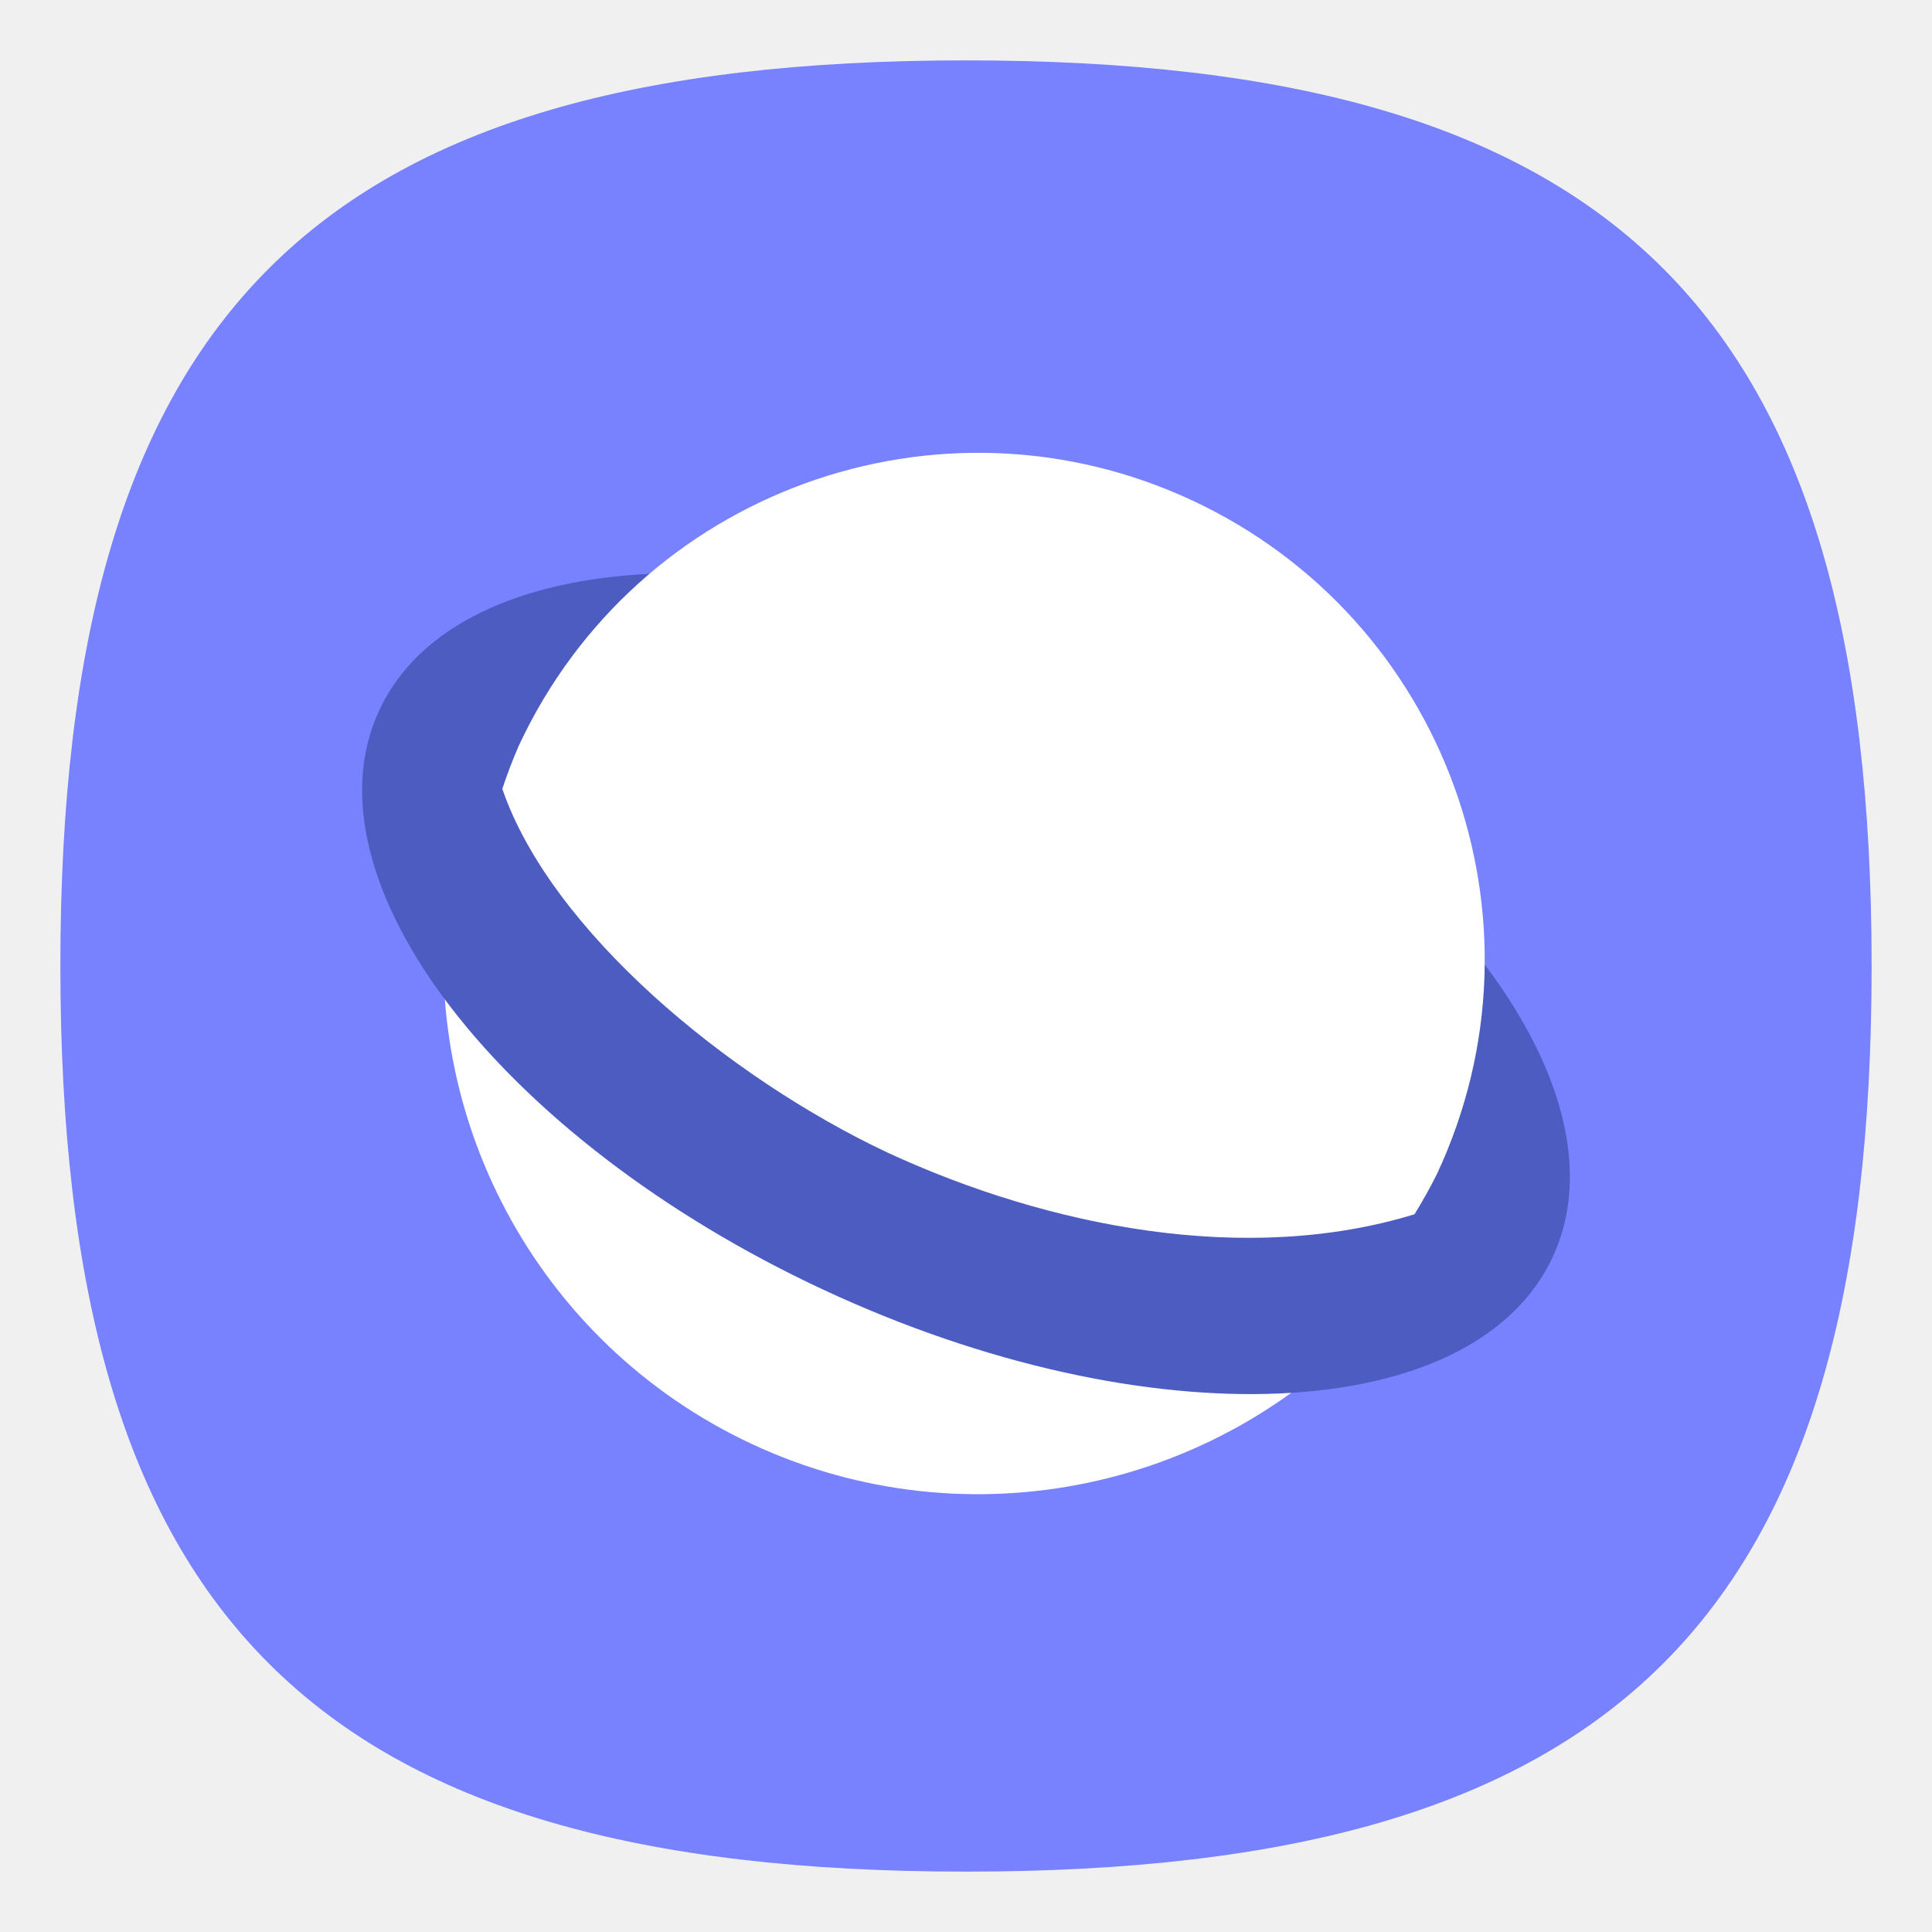
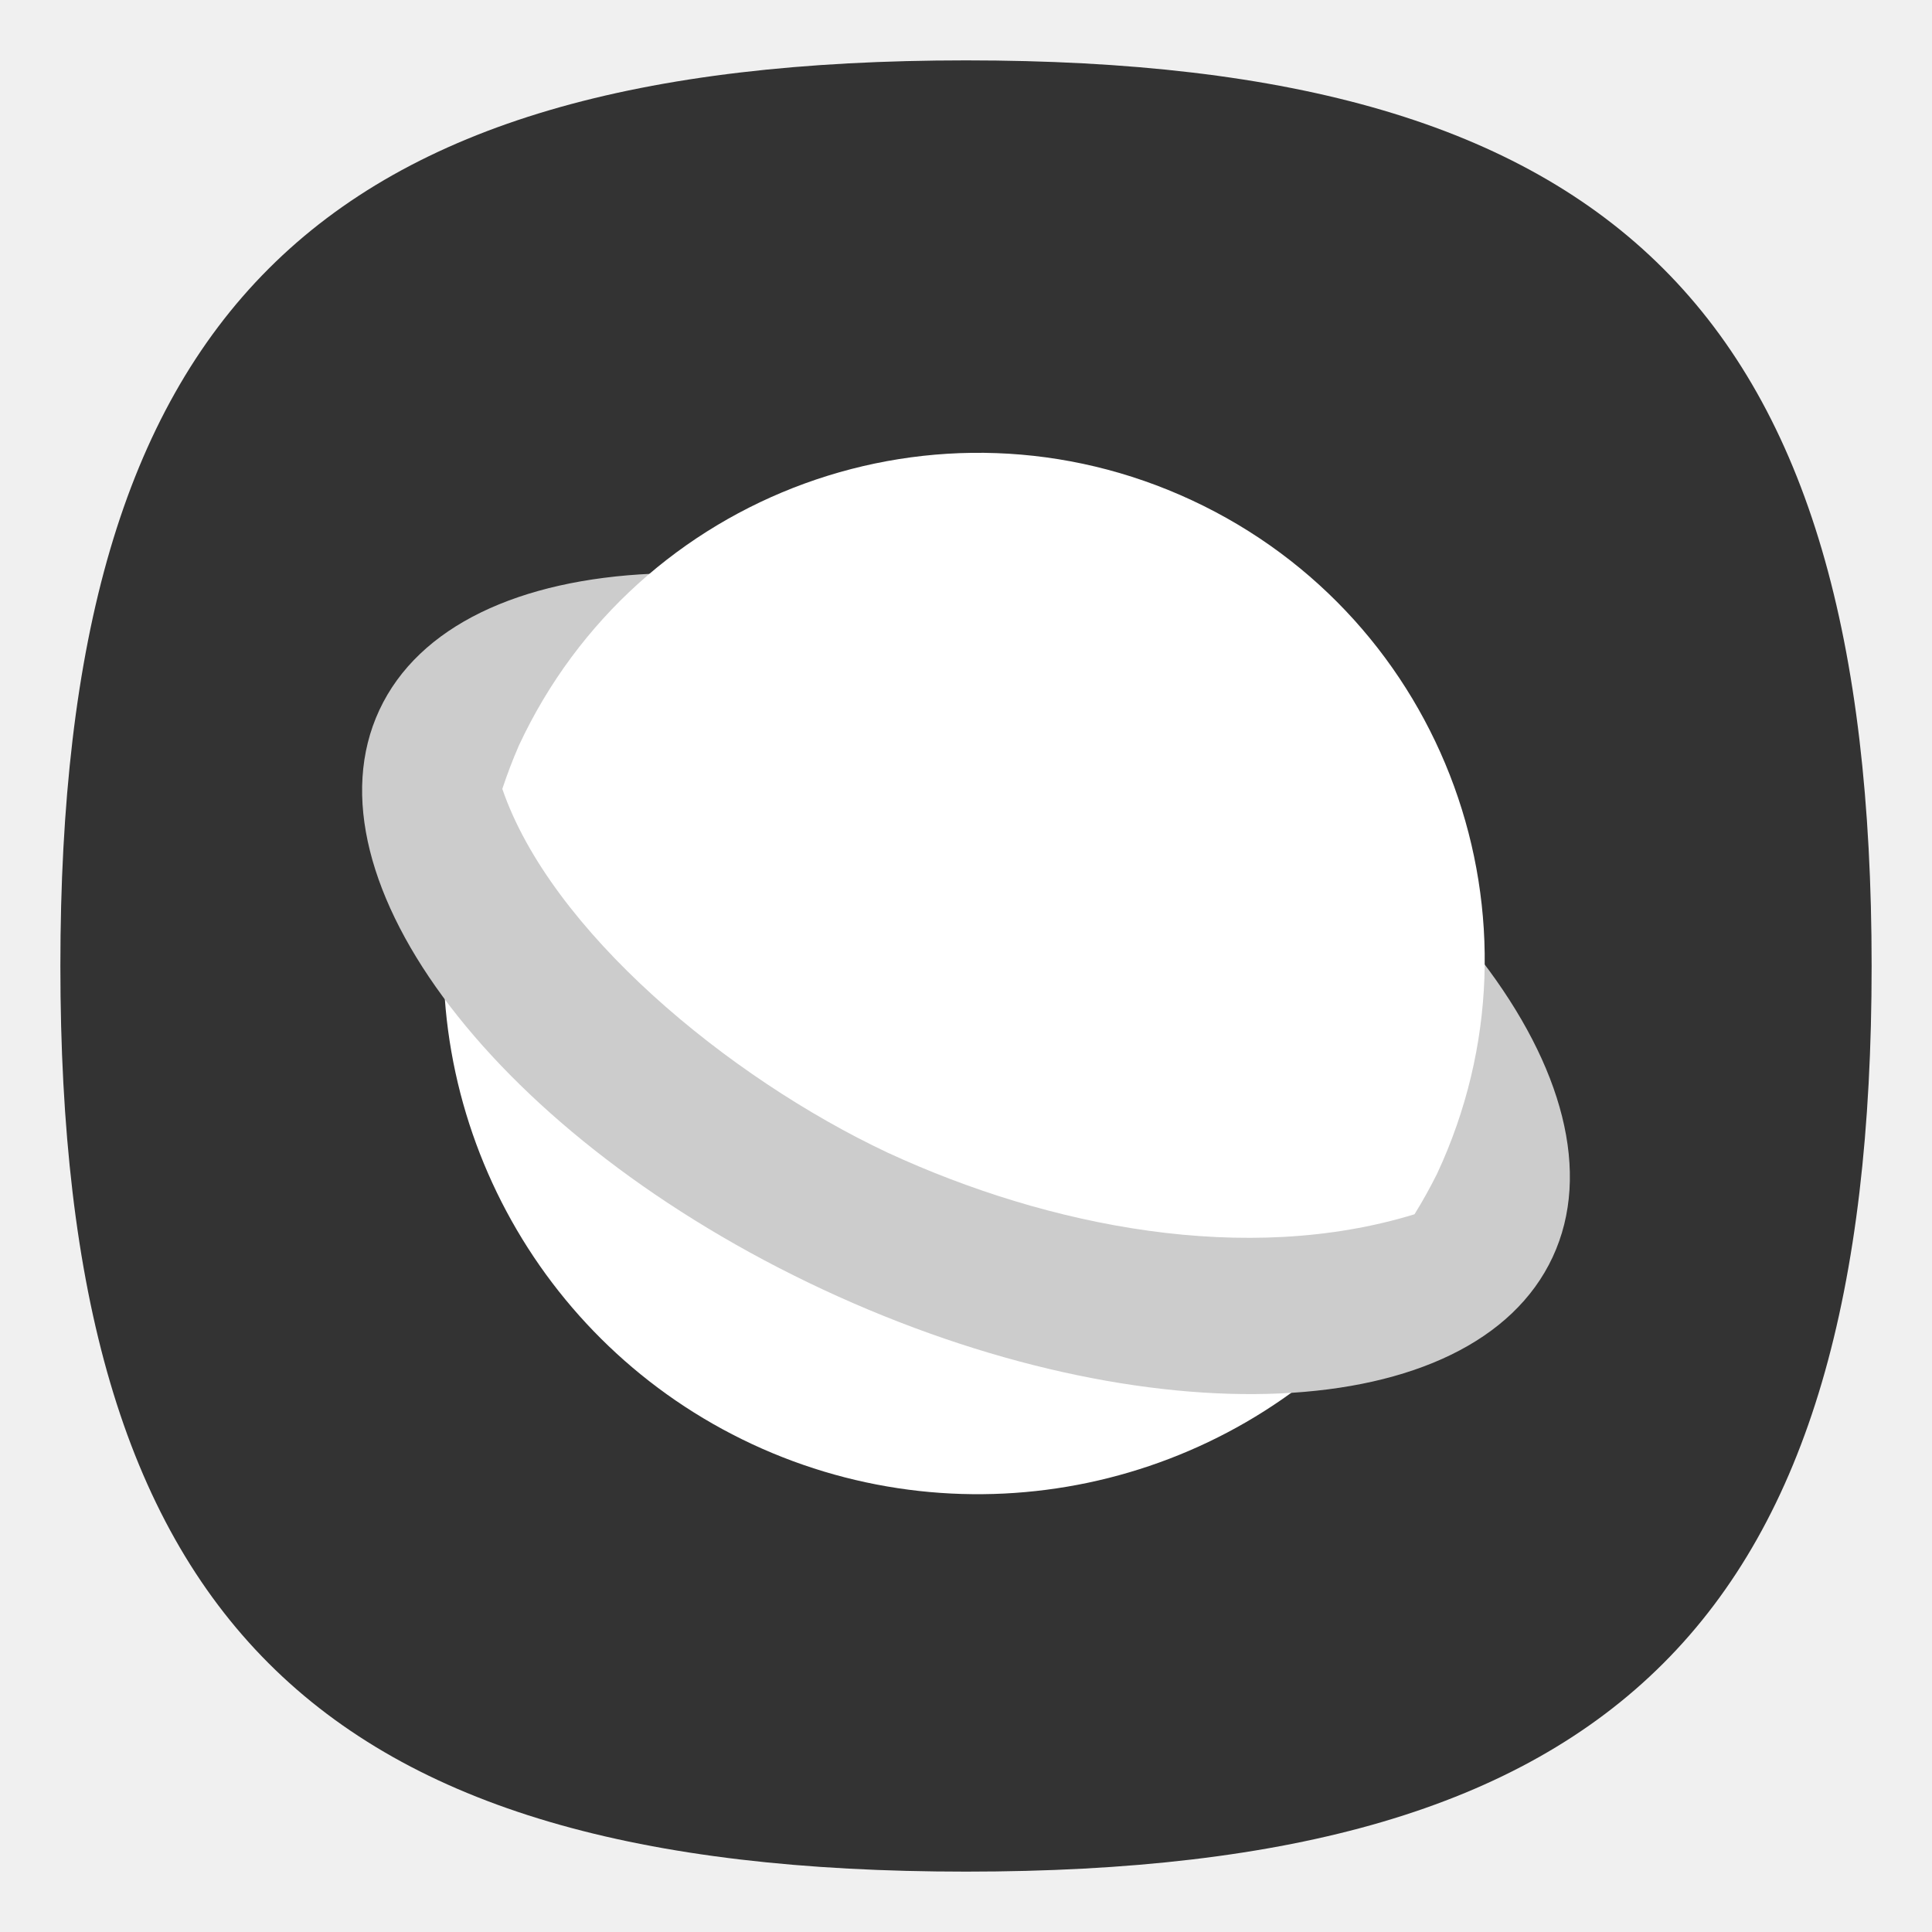
<svg xmlns="http://www.w3.org/2000/svg" viewbox="0 0 200 200" version="1.1" id="svg4" width="64" height="64">
  <defs id="defs8" />
-   <path d="M 2,32 C 2,10.4 10.4,2 32,2 53.6,2 62,10.4 62,32 62,53.6 53.6,62 32,62 10.4,62 2,53.6 2,32" id="path2" style="stroke-width:0.3;fill:#7882ff;fill-opacity:1;stroke:none" />
+   <path d="M 2,32 C 2,10.4 10.4,2 32,2 53.6,2 62,10.4 62,32 62,53.6 53.6,62 32,62 10.4,62 2,53.6 2,32" id="path2" style="stroke-width:0.3;fill:#333333;fill-opacity:1;stroke:none" />
  <g id="g9794" transform="matrix(0.8449191,0.3939922,-0.3939922,0.8449191,17.2732,-7.799519)">
    <path id="path9459" style="fill:#ffffff;fill-opacity:1;stroke:none;stroke-width:2;stroke-linecap:round;stroke-linejoin:round" d="m 32.649,36.625 c -7.43,0 -14.033,0.896 -18.238,0.316 2.363,8.107 9.793,13.682 18.238,13.684 8.445,-0.001 15.875,-5.576 18.238,-13.684 -4.205,0.58 -10.808,-0.316 -18.238,-0.316 z" />
-     <ellipse style="fill:#4d5cc1;fill-opacity:1;stroke:none;stroke-width:1.939;stroke-linecap:round;stroke-linejoin:round" id="path8499" cx="32.623" cy="32.582" rx="23" ry="12" />
+     <ellipse style="fill:#cccccc;fill-opacity:1;stroke:none;stroke-width:1.939;stroke-linecap:round;stroke-linejoin:round" id="path8499" cx="32.623" cy="32.582" rx="23" ry="12" />
    <path id="path8757" style="fill:#ffffff;fill-opacity:1;stroke:none;stroke-width:1.895;stroke-linecap:round;stroke-linejoin:round" d="m 32.649,13.625 c -9.941,0 -18,8.059 -18,18 0.014,0.552 0.054,1.102 0.118,1.65 3.688,3.829 11.582,5.905 17.882,5.928 6.3,-0.023 13.247,-1.744 17.882,-5.928 0.065,-0.548 0.104,-1.099 0.118,-1.65 0,-9.941 -8.059,-18 -18,-18 z" />
  </g>
</svg>
